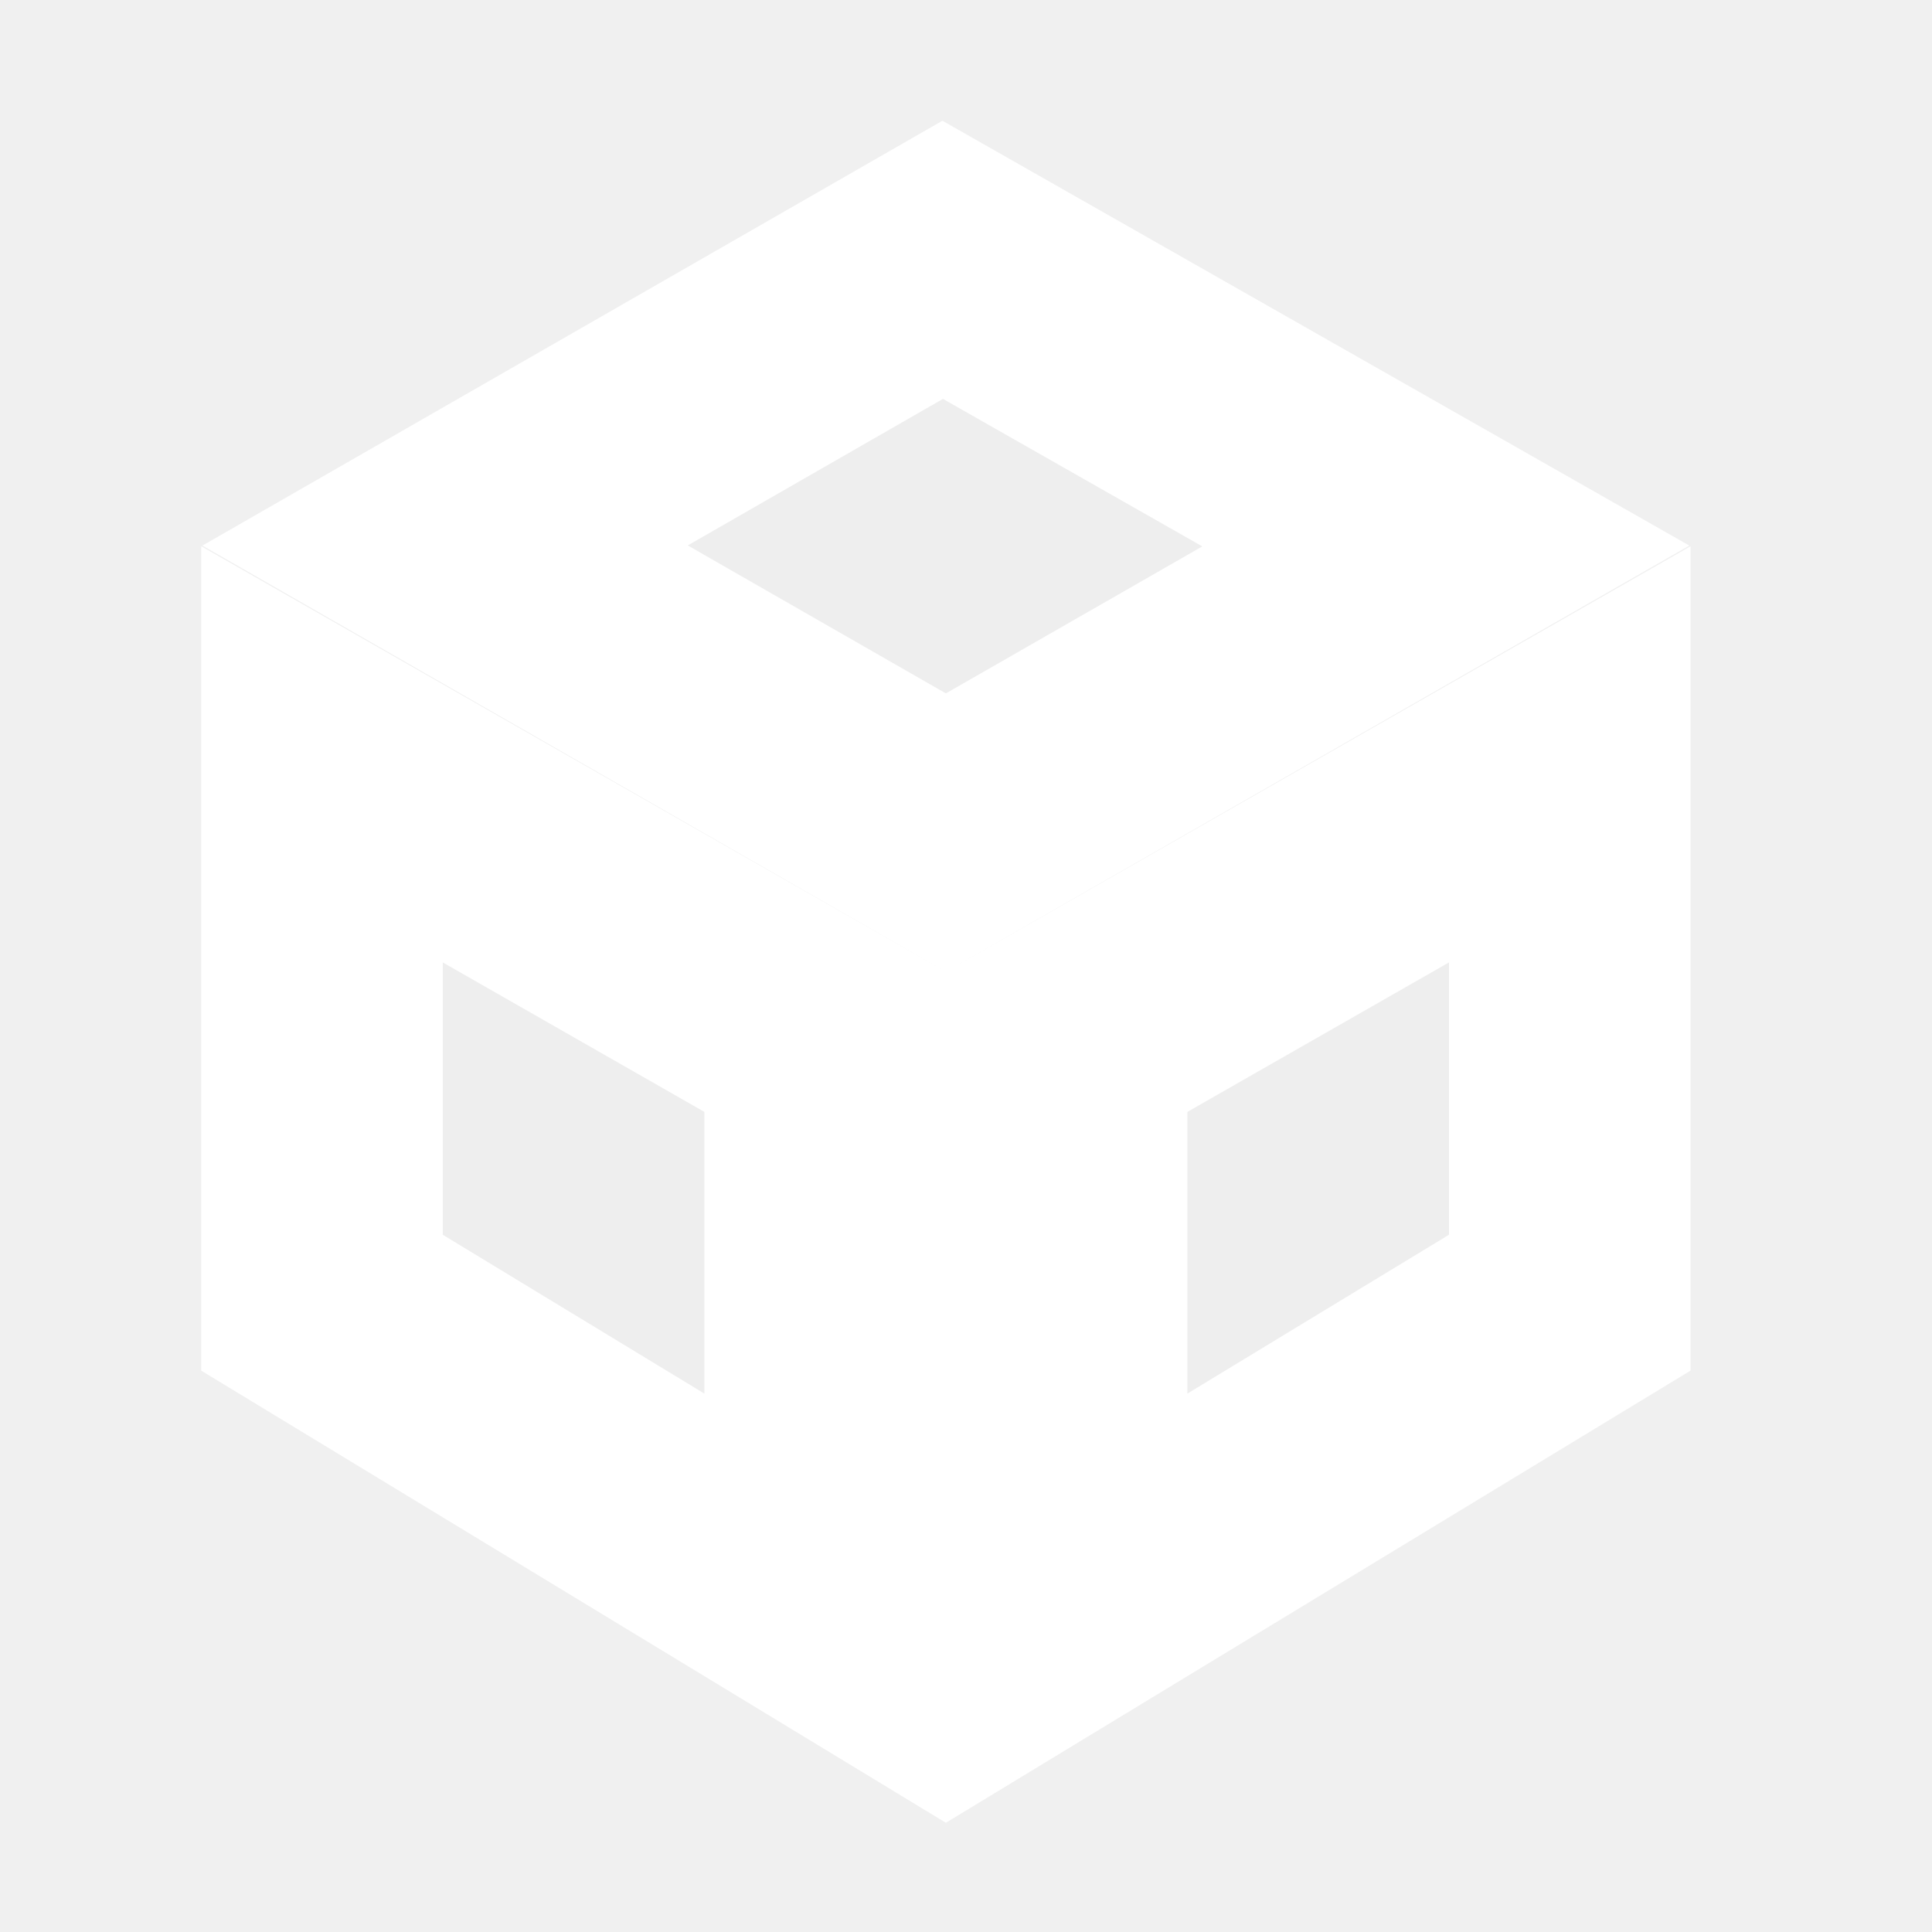
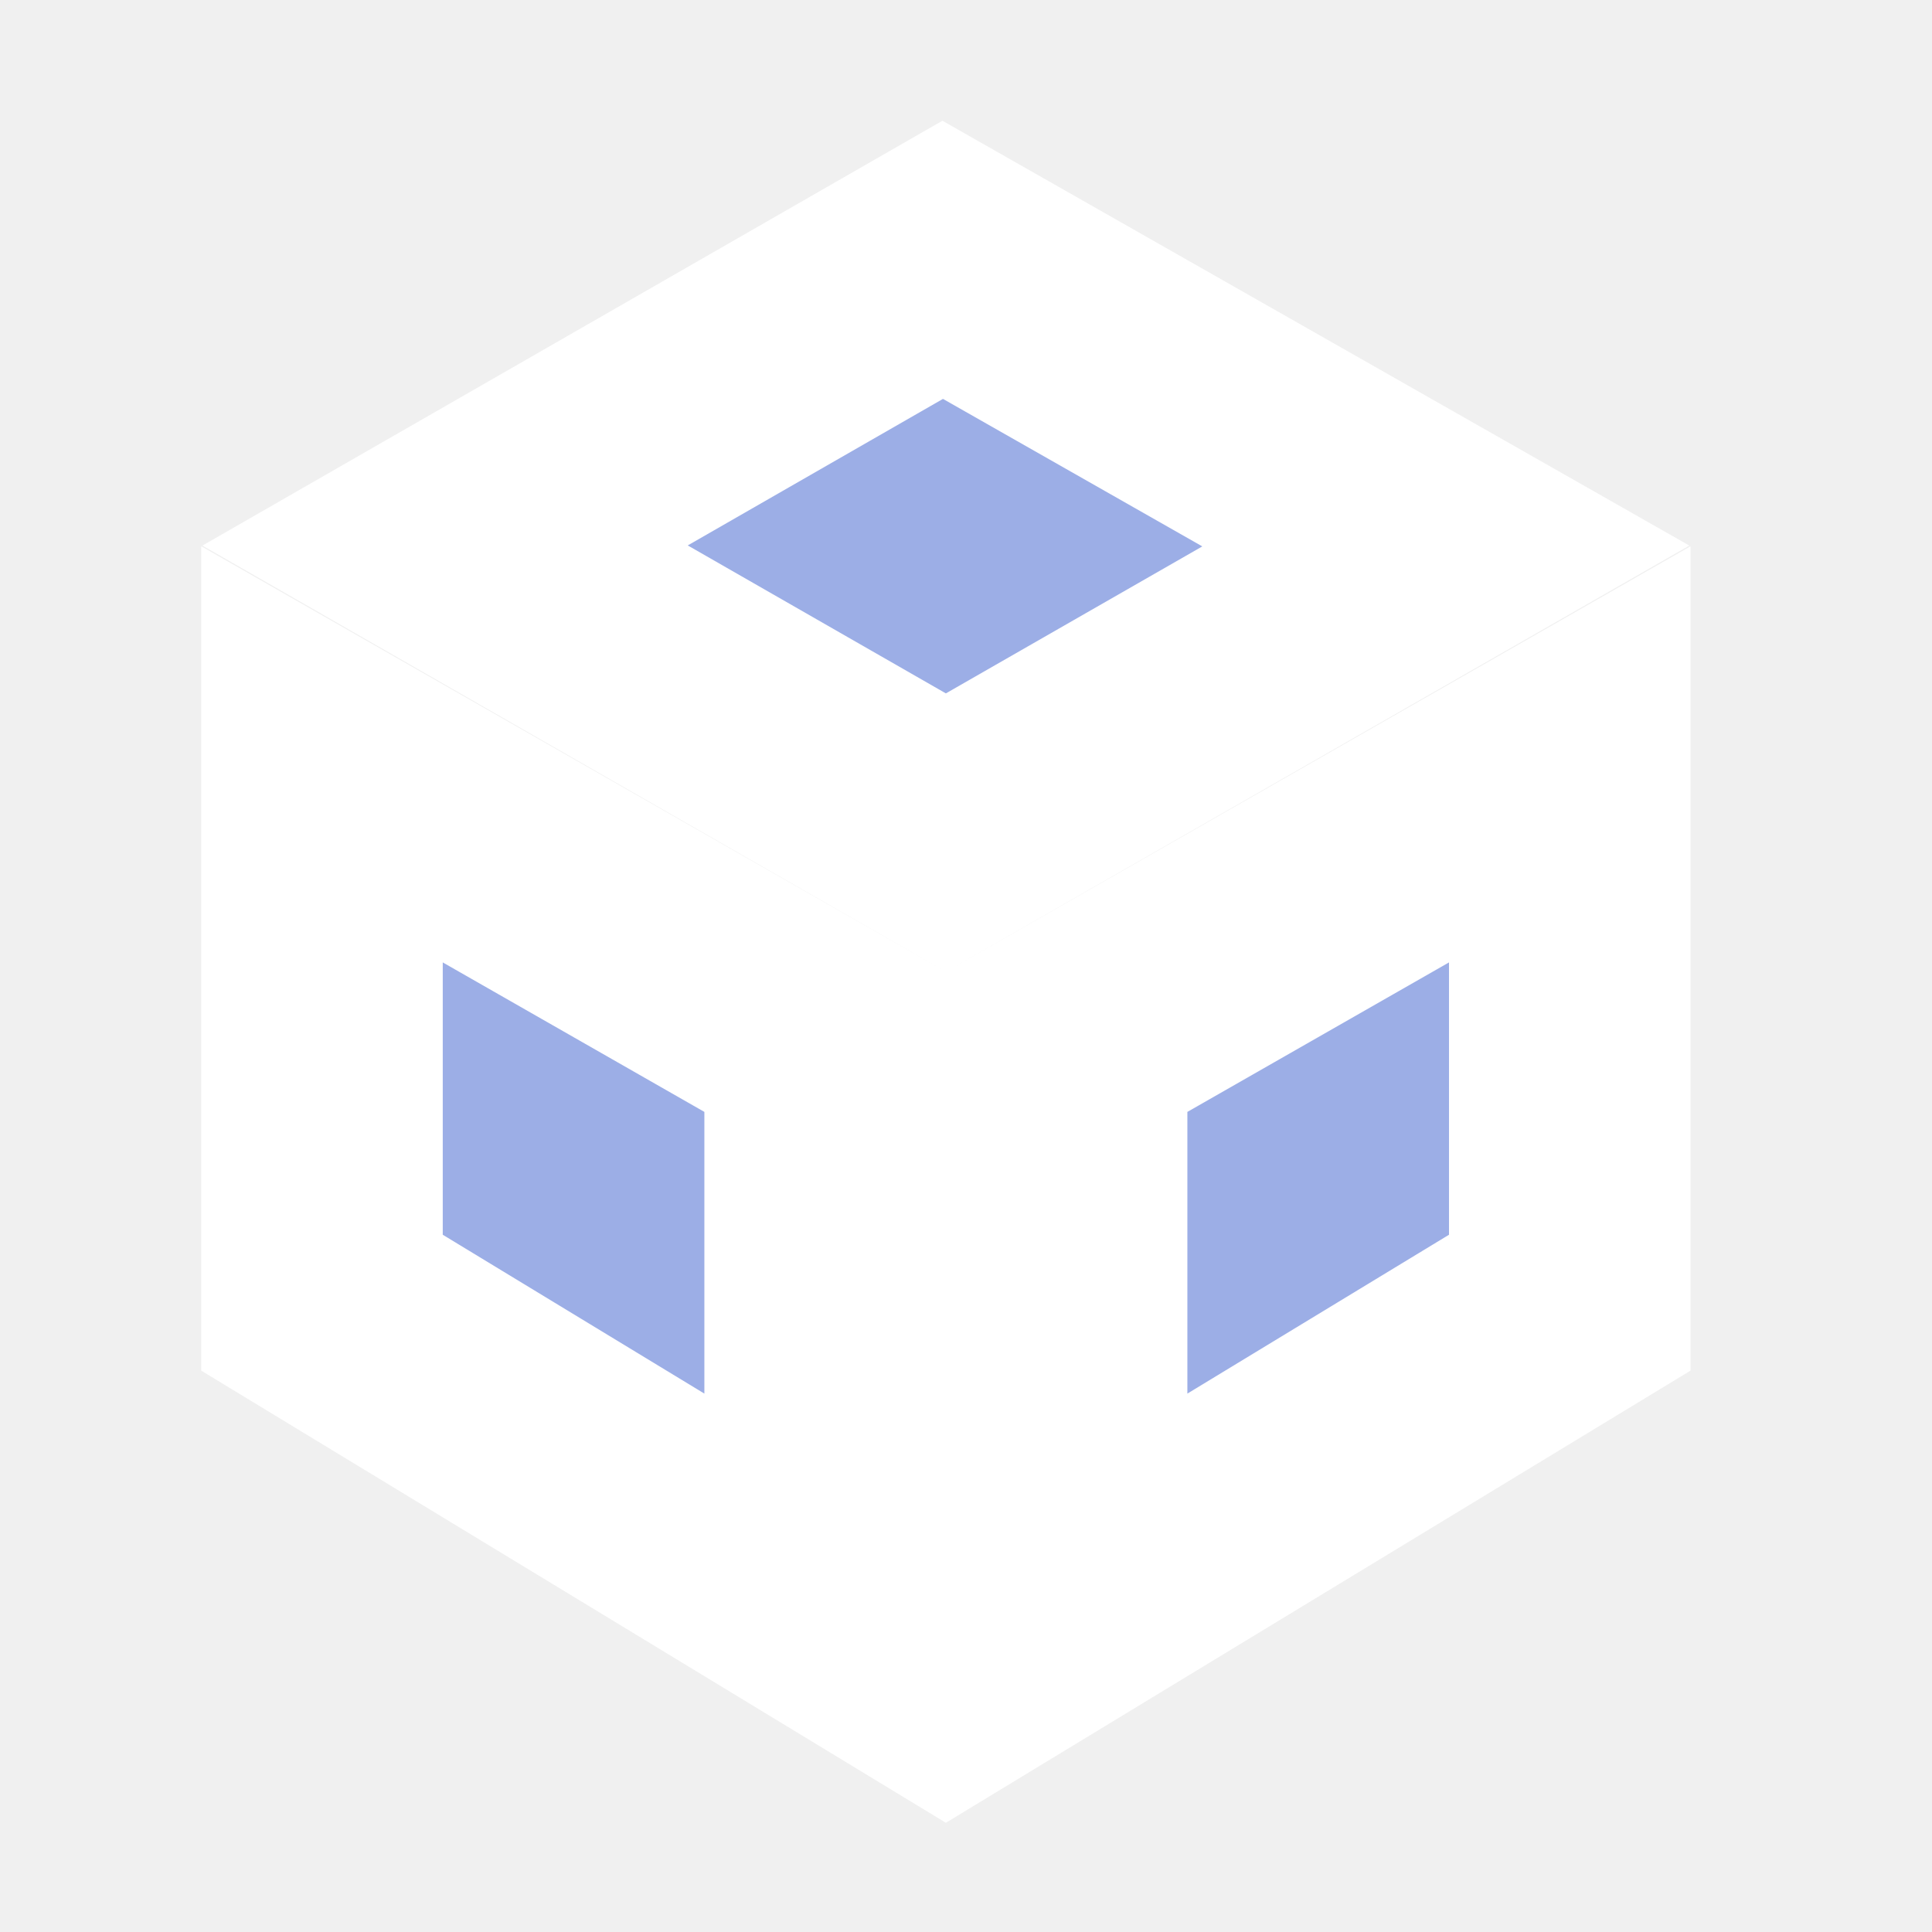
<svg xmlns="http://www.w3.org/2000/svg" width="48" height="48" viewBox="0 0 48 48" fill="none">
-   <path d="M8 18.741L20.5 25.884V39.955L8 32.365V18.741ZM23.5 20.685L11.058 13.553L23.421 6.455L35.921 13.565L23.5 20.685ZM26.5 25.884L39 18.741V32.365L26.5 39.955V25.884Z" fill="#EEEEEE" stroke="white" stroke-width="6" />
+   <path d="M23.421 6.455L35.921 13.565L23.5 20.685L11.058 13.553L23.421 6.455ZM26.5 25.884L39 18.741V32.365L26.5 39.955V25.884ZM8 32.365V18.741L20.5 25.884V39.955L8 32.365Z" fill="#9CAEE6" stroke="white" stroke-width="6" />
</svg>
